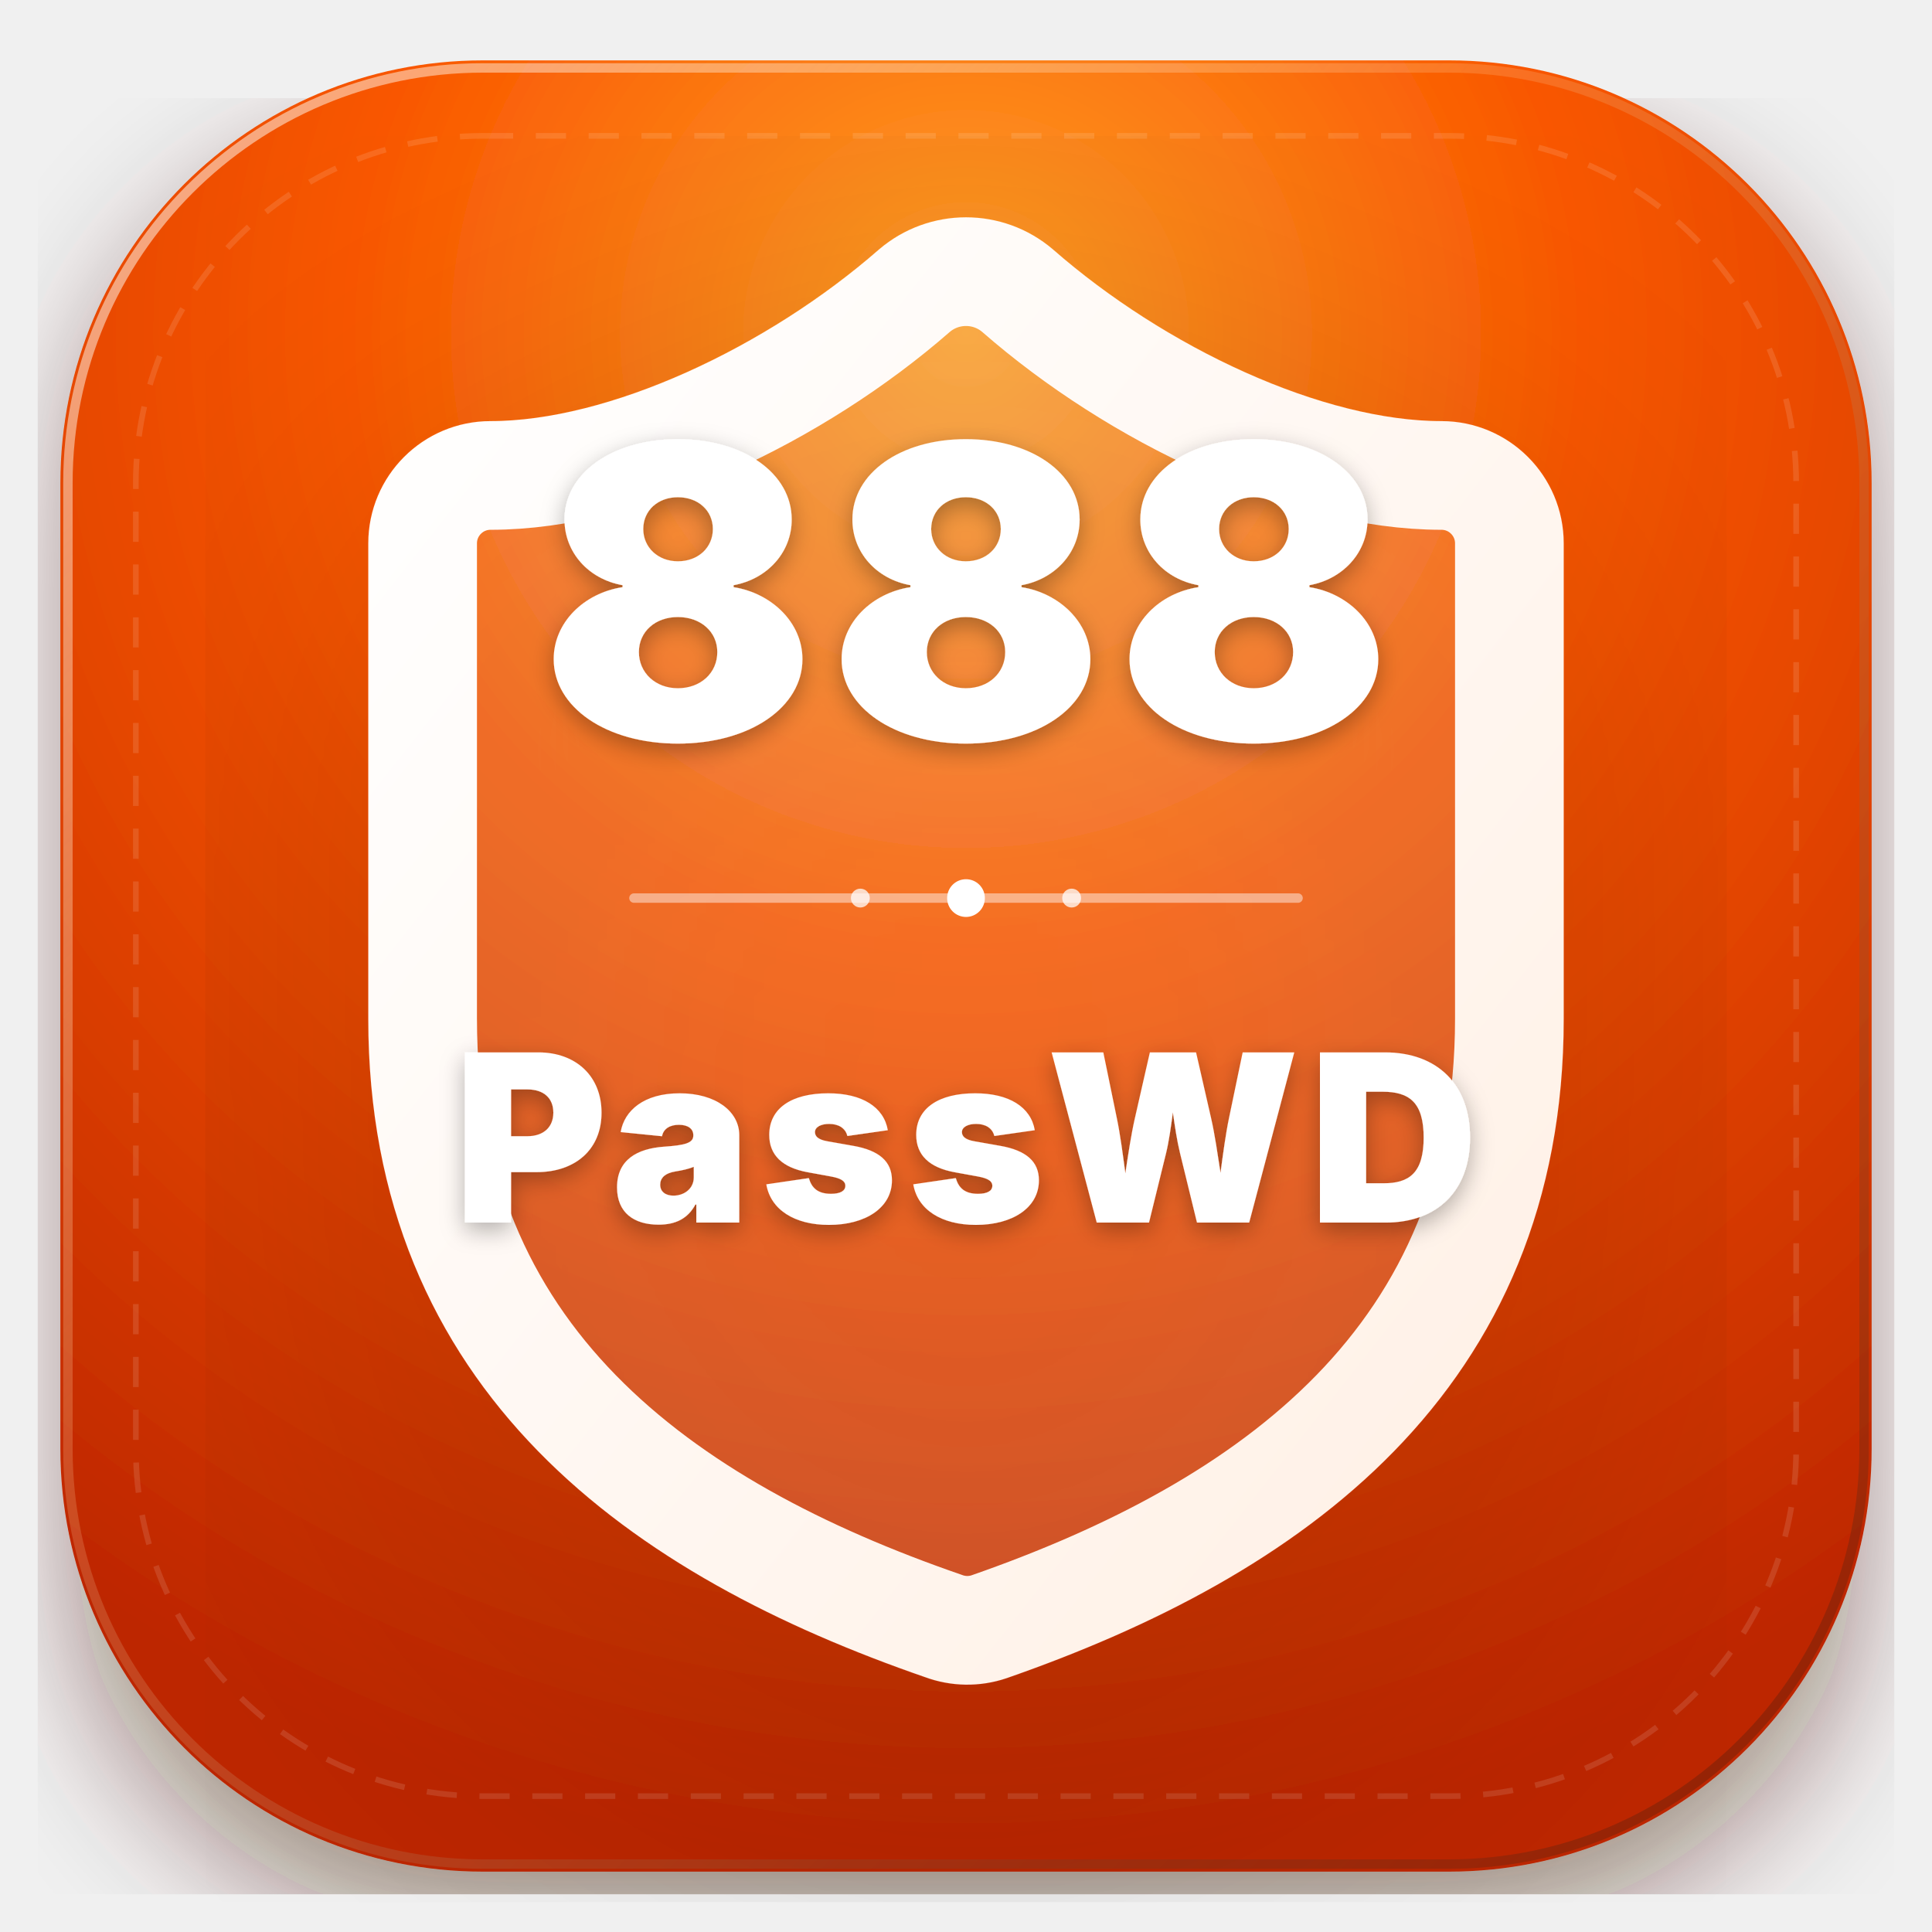
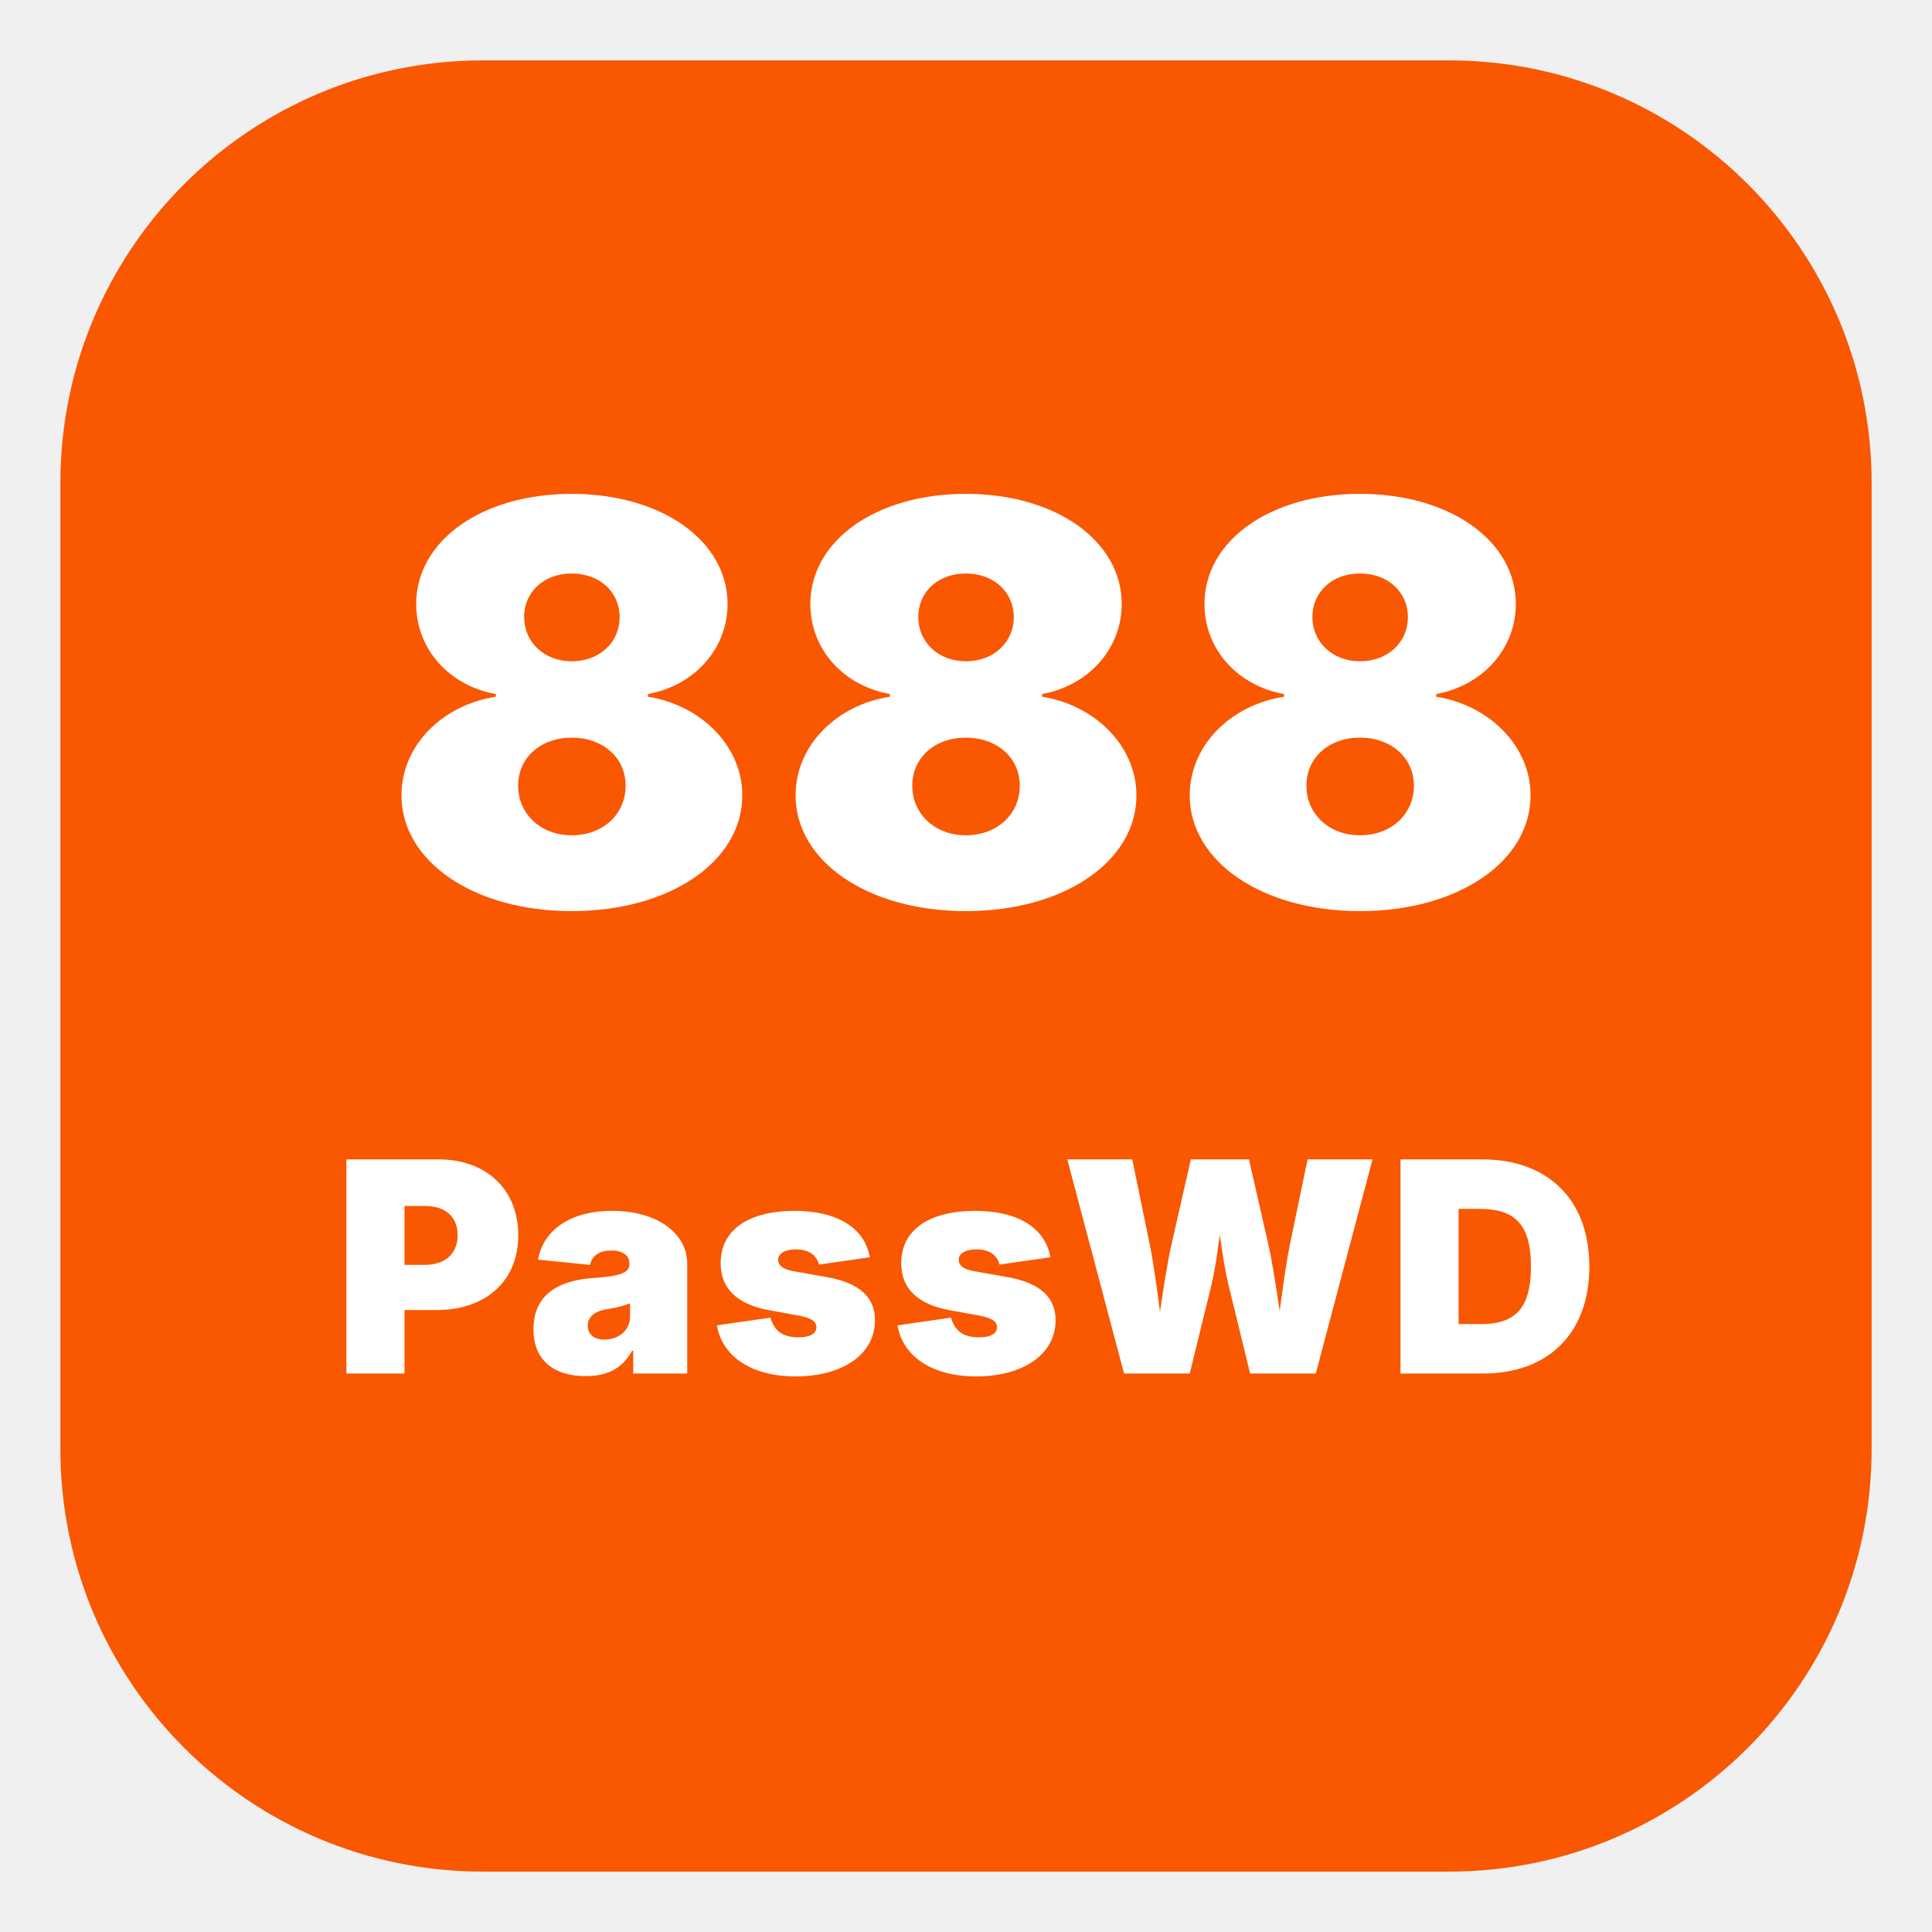
<svg xmlns="http://www.w3.org/2000/svg" width="512" height="512" viewBox="0 0 512 512" fill="none">
-   <defs>
-     <radialGradient id="fullOrangeBg" cx="50%" cy="15%" r="85%">
-       <stop offset="0%" stop-color="#FFA028" />
-       <stop offset="40%" stop-color="#F95700" />
-       <stop offset="100%" stop-color="#BD2600" />
-     </radialGradient>
-     <linearGradient id="orangeTileRim" x1="0%" y1="0%" x2="100%" y2="100%">
-       <stop offset="0%" stop-color="#FFFFFF" stop-opacity="0.6" />
-       <stop offset="40%" stop-color="#FED7AA" stop-opacity="0.2" />
-       <stop offset="100%" stop-color="#000000" stop-opacity="0.25" />
-     </linearGradient>
-     <linearGradient id="shieldWhiteGrad" x1="0%" y1="0%" x2="100%" y2="100%">
-       <stop offset="0%" stop-color="#FFFFFF" />
-       <stop offset="100%" stop-color="#FFF0E5" />
-     </linearGradient>
-     <filter id="tileGlowShadow" x="10" y="10" width="492" height="492" filterUnits="userSpaceOnUse">
-       <feDropShadow dx="0" dy="16" stdDeviation="18" flood-color="#431407" flood-opacity="0.45" />
-     </filter>
-     <filter id="shieldElementsShadow" x="-20%" y="-20%" width="140%" height="140%">
-       <feDropShadow dx="0" dy="8" stdDeviation="10" flood-color="#601802" flood-opacity="0.55" />
-       <feDropShadow dx="0" dy="2" stdDeviation="3" flood-color="#000000" flood-opacity="0.3" />
-     </filter>
-   </defs>
-   <rect x="16" y="16" width="480" height="480" rx="112" fill="url(#fullOrangeBg)" filter="url(#tileGlowShadow)" />
-   <rect x="18" y="18" width="476" height="476" rx="110" stroke="url(#orangeTileRim)" stroke-width="2.5" />
-   <rect x="36" y="36" width="440" height="440" rx="92" stroke="#FFFFFF" stroke-opacity="0.12" stroke-width="1.5" stroke-dasharray="8 6" />
-   <g transform="translate(256, 252) scale(18) translate(-12, -12)" filter="url(#shieldElementsShadow)">
-     <path d="M20 13c0 5-3.5 7.5-7.66 8.95a1 1 0 0 1-.67-.01C7.5 20.5 4 18 4 13V6a1 1 0 0 1 1-1c2 0 4.5-1.2 6.24-2.72a1.17 1.17 0 0 1 1.52 0C14.51 3.81 17 5 19 5a1 1 0 0 1 1 1z" stroke="url(#shieldWhiteGrad)" stroke-width="1.6" stroke-linecap="round" stroke-linejoin="round" fill="#FFFFFF" fill-opacity="0.12" />
-   </g>
-   <line x1="168" y1="238" x2="344" y2="238" stroke="#FFFFFF" stroke-opacity="0.45" stroke-width="2.5" stroke-linecap="round" />
-   <circle cx="256" cy="238" r="5" fill="#FFFFFF" />
-   <circle cx="228" cy="238" r="2.5" fill="#FFFFFF" opacity="0.75" />
-   <circle cx="284" cy="238" r="2.5" fill="#FFFFFF" opacity="0.75" />
-   <text x="256" y="196" font-family="system-ui, -apple-system, BlinkMacSystemFont, 'SF Pro Display', 'Inter', sans-serif" font-weight="900" font-size="108" letter-spacing="3" fill="#FFFFFF" text-anchor="middle" filter="url(#shieldElementsShadow)">888</text>
-   <text x="256" y="324" font-family="system-ui, -apple-system, BlinkMacSystemFont, 'SF Pro Display', 'Inter', sans-serif" font-weight="900" font-size="62" letter-spacing="2.5" fill="#FFFFFF" text-anchor="middle" filter="url(#shieldElementsShadow)">PassWD</text>
+   <rect x="16" y="16" width="480" height="480" rx="112" fill="#F95700" />
+   <text x="256" y="240" font-family="system-ui, -apple-system, BlinkMacSystemFont, 'SF Pro Display', 'Inter', sans-serif" font-weight="900" font-size="148" letter-spacing="4" fill="#FFFFFF" text-anchor="middle">888</text>
+   <text x="256" y="364" font-family="system-ui, -apple-system, BlinkMacSystemFont, 'SF Pro Display', 'Inter', sans-serif" font-weight="900" font-size="78" letter-spacing="2" fill="#FFFFFF" text-anchor="middle">PassWD</text>
</svg>
